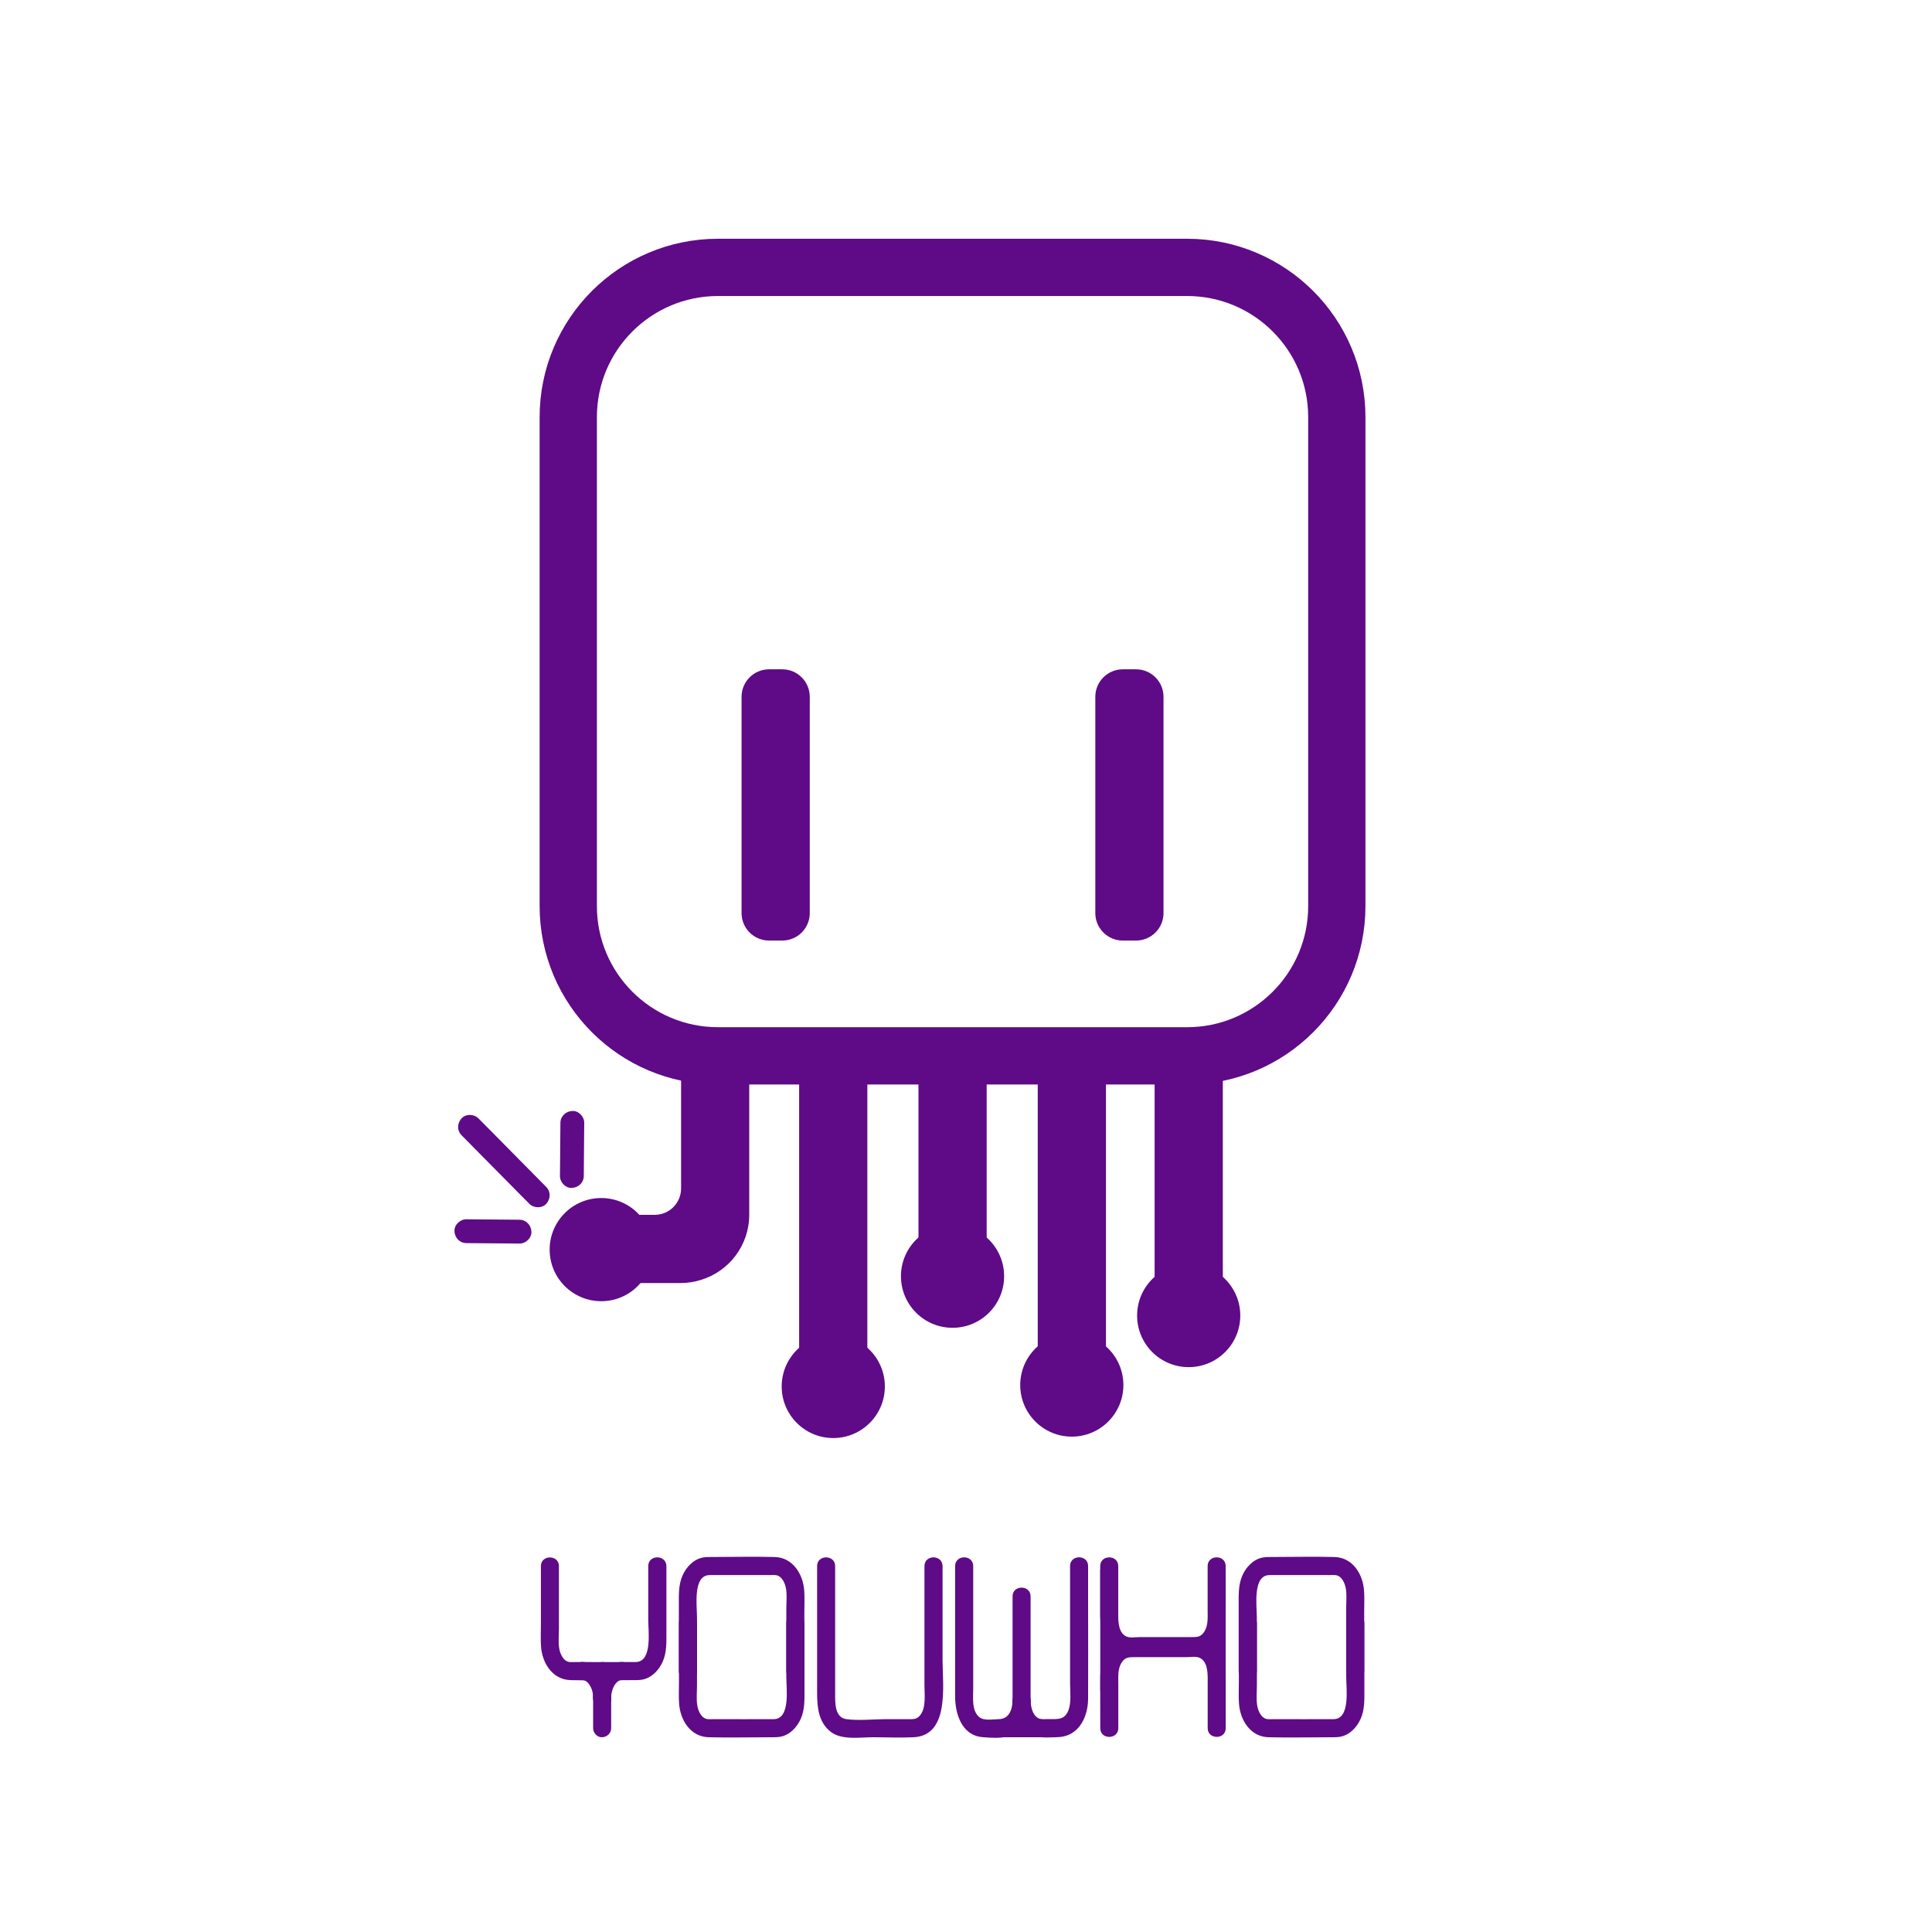
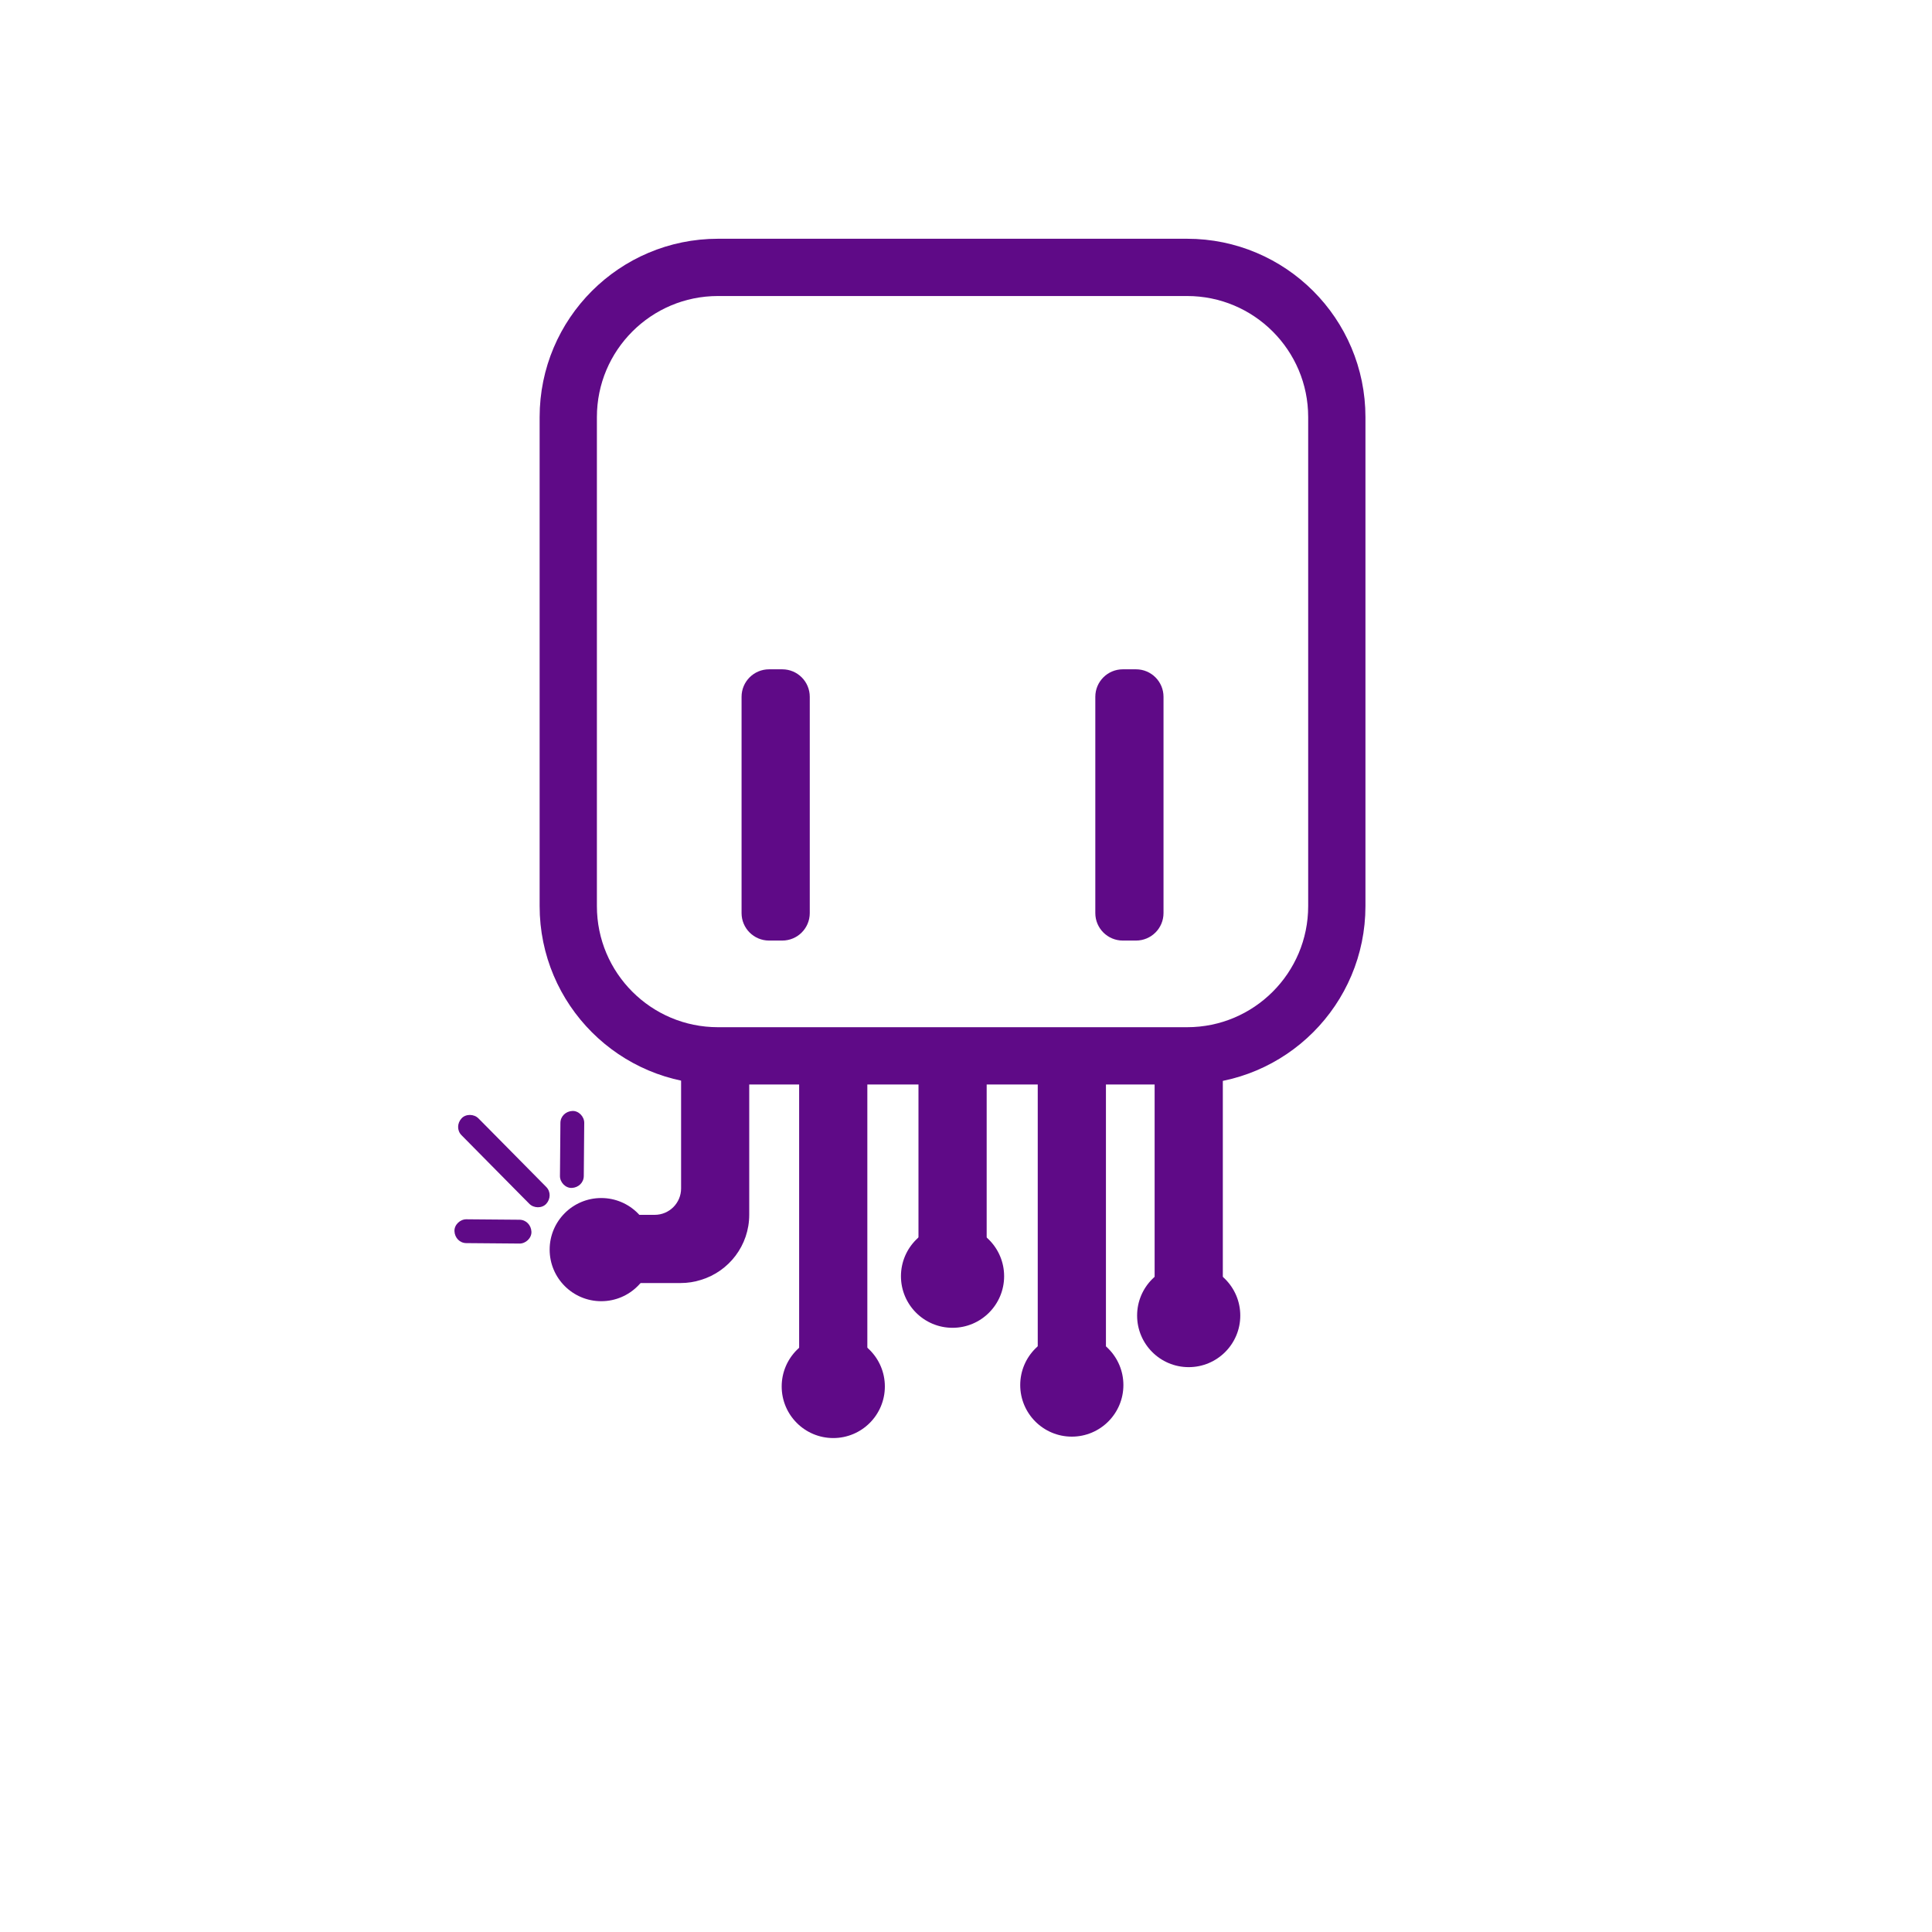
<svg xmlns="http://www.w3.org/2000/svg" version="1.1" id="Layer_1" x="0px" y="0px" viewBox="0 0 300 300" style="enable-background:new 0 0 300 300;" xml:space="preserve">
  <style type="text/css">
- 	@keyframes rotation {
- 		0% {
- 		  transform: rotate(0deg);
- 		}
- 		50% {
- 		  transform: rotate(30deg) translateY(25px);
- 		}
- 		100% {
- 			transform: rotate(0deg);
- 		  }  
- 	  }
- 	  @keyframes swim {
- 		0% {
- 			transform: translateY(0);
- 		  }
- 		33% {
- 			transform: translateY(5px);
- 		}
- 		33% {
- 			transform: translateY(-5px);
- 		  }
- 		100% {
- 			transform: translateY(0);
- 		}
- 		}
- 			
	.st0{fill:none;stroke:#5F0A87;stroke-width:8.892;stroke-miterlimit:10;}
	.st1{fill:#5F0A87;}
	.hand-knock, .up-knock, .middle-knock, .bottom-knock,.hand-knock-f{ 
		animation: rotation 1s linear;
		transform-origin: center;
	}	  
	.octapus{ 
		animation-name: swim;
		animation-duration: 5s;
		animation-iteration-count: infinite;
	}	  
	
</style>
  <g class="octapus">
    <path class="st0 in-head" d="M184.33,41.52h-72.84c-12.84,0-23.25,10.41-23.25,23.25v75.93c0,12.84,10.41,23.25,23.25,23.25h72.84   c12.84,0,23.25-10.41,23.25-23.25V64.77C207.58,51.93,197.17,41.52,184.33,41.52z" />
    <path class="st1 hand-a" d="M185.61,209.14h-2.05c-2.36,0-4.27-1.91-4.27-4.27v-38.38c0-2.36,1.91-4.27,4.27-4.27h2.05   c2.36,0,4.27,1.91,4.27,4.27v38.38C189.87,207.23,187.96,209.14,185.61,209.14z" />
    <path class="st1 hand-b" d="M167.46,221.62h-2.05c-2.36,0-4.27-1.91-4.27-4.27v-50.87c0-2.36,1.91-4.27,4.27-4.27h2.05   c2.36,0,4.27,1.91,4.27,4.27v50.87C171.73,219.71,169.82,221.62,167.46,221.62z" />
    <path class="st1 hand-c" d="M148.94,204.79h-2.05c-2.36,0-4.27-1.91-4.27-4.27v-34.03c0-2.36,1.91-4.27,4.27-4.27h2.05   c2.36,0,4.27,1.91,4.27,4.27v34.03C153.2,202.88,151.29,204.79,148.94,204.79z" />
    <path class="st1 hand-d" d="M130.41,221.66h-2.05c-2.36,0-4.27-1.91-4.27-4.27v-52.57c0-2.36,1.91-4.27,4.27-4.27h2.05   c2.36,0,4.27,1.91,4.27,4.27v52.57C134.68,219.75,132.77,221.66,130.41,221.66z" />
    <path class="st1 eye-left" d="M121.47,146.05h-2.05c-2.36,0-4.27-1.91-4.27-4.27V108.2c0-2.36,1.91-4.27,4.27-4.27h2.05   c2.36,0,4.27,1.91,4.27,4.27v33.58C125.74,144.14,123.83,146.05,121.47,146.05z" />
    <path class="st1 eye-right" d="M176.4,146.05h-2.05c-2.36,0-4.27-1.91-4.27-4.27V108.2c0-2.36,1.91-4.27,4.27-4.27h2.05   c2.36,0,4.27,1.91,4.27,4.27v33.58C180.67,144.14,178.76,146.05,176.4,146.05z" />
    <path class="st1 hand-knock" d="M105.76,160.32v24.22c0,2.27-1.84,4.1-4.1,4.1H92.2v10.59h13.47c1.11,0,2.18-0.17,3.18-0.49   c4.34-1.32,7.49-5.35,7.49-10.12v-28.29H105.76z" />
    <circle class="st1 hand-knock-f" cx="93.36" cy="194.04" r="8.01" />
    <circle class="st1 hand-d-f" cx="129.39" cy="215.29" r="8.01" />
    <circle class="st1 hand-c-f" cx="147.91" cy="198.17" r="8.01" />
    <circle class="st1 hand-a-f" cx="184.58" cy="204.28" r="8.01" />
    <circle class="st1 hand-b-f" cx="166.43" cy="215.07" r="8.01" />
    <g>
      <g>
        <path class="st1 bottom-knock" d="M72.42,193.03c2.4,0.02,4.81,0.04,7.21,0.06c0.35,0,0.69,0.01,1.04,0.01c0.97,0.01,1.9-0.86,1.85-1.85     c-0.05-1.01-0.81-1.84-1.85-1.85c-2.4-0.02-4.81-0.04-7.21-0.06c-0.35,0-0.69-0.01-1.04-0.01c-0.97-0.01-1.9,0.86-1.85,1.85     C70.61,192.19,71.38,193.03,72.42,193.03L72.42,193.03z" />
      </g>
    </g>
    <g>
      <g>
        <path class="st1 up-knock" d="M87.02,174.36c-0.02,2.4-0.04,4.81-0.06,7.21c0,0.35-0.01,0.69-0.01,1.04c-0.01,0.97,0.86,1.9,1.85,1.85     c1.01-0.05,1.84-0.81,1.85-1.85c0.02-2.4,0.04-4.81,0.06-7.21c0-0.35,0.01-0.69,0.01-1.04c0.01-0.97-0.86-1.9-1.85-1.85     C87.86,172.56,87.03,173.32,87.02,174.36L87.02,174.36z" />
      </g>
    </g>
    <g>
      <g>
        <path class="st1 middle-knock" d="M71.67,176.28c3.07,3.11,6.14,6.22,9.22,9.33c0.44,0.44,0.87,0.88,1.31,1.32c0.68,0.69,1.95,0.73,2.62,0     c0.68-0.74,0.73-1.88,0-2.62c-3.07-3.11-6.14-6.22-9.22-9.33c-0.44-0.44-0.87-0.88-1.31-1.32c-0.68-0.69-1.95-0.73-2.62,0     C70.98,174.41,70.94,175.55,71.67,176.28L71.67,176.28z" />
      </g>
    </g>
  </g>
-   <g>
-     <g>
-       <g>
-         <path class="st1 u" d="M143.55,243.18c0,3.78,0,7.57,0,11.35c0,2.4,0,4.81,0,7.21c0,1.44,0.28,3.45-0.69,4.63     c-0.52,0.64-1.09,0.58-1.82,0.58c-1.15,0-2.3,0-3.45,0c-2,0-4.18,0.26-6.16,0c-1.83-0.24-1.75-2.54-1.75-3.98     c0-2.12,0-4.24,0-6.36c0-4.48,0-8.96,0-13.43c0-1.8-2.8-1.81-2.8,0c0,4.15,0,8.31,0,12.46c0,2.38,0,4.76,0,7.14     c0,2.29,0.19,4.73,2.22,6.21c1.7,1.23,4.45,0.77,6.42,0.77c2.11,0,4.24,0.1,6.34,0c5.64-0.27,4.5-8.15,4.5-11.96     c0-4.87,0-9.74,0-14.61C146.35,241.37,143.55,241.37,143.55,243.18L143.55,243.18z" />
-       </g>
-     </g>
-     <g>
-       <g>
-         <g>
-           <path class="st1 w-left" d="M148.31,243.18c0,4.44,0,8.87,0,13.31c0,2.31,0,4.61,0,6.92c0,2.71,1.03,6.04,4.21,6.33      c1.21,0.11,2.77,0.21,3.95-0.1c2.42-0.64,3.49-3.23,3.56-5.51c0.06-1.8-2.74-1.8-2.8,0c-0.05,1.44-0.6,2.81-2.16,2.82      c-0.86,0.01-2.24,0.28-2.97-0.29c-1.26-0.98-0.98-3.09-0.98-4.52c0-4.87,0-9.73,0-14.6c0-1.45,0-2.91,0-4.36      C151.12,241.37,148.31,241.37,148.31,243.18L148.31,243.18z" />
-         </g>
-       </g>
-       <g>
-         <g>
-           <path class="st1 w-right" d="M157.23,264.13c0.07,2.1,0.92,4.38,2.96,5.28c1.19,0.53,2.69,0.36,3.97,0.34c3.27-0.05,4.78-3.01,4.8-5.97      c0.03-5.06,0-10.12,0-15.18c0-1.81,0-3.62,0-5.43c0-1.8-2.8-1.81-2.8,0c0,3.66,0,7.32,0,10.97c0,2.42,0,4.83,0,7.25      c0,1.28,0.22,2.95-0.25,4.17c-0.61,1.58-1.75,1.38-3.17,1.38c-0.49,0-1.06,0.09-1.51-0.14c-0.91-0.48-1.16-1.76-1.19-2.68      C159.97,262.33,157.17,262.32,157.23,264.13L157.23,264.13z" />
-         </g>
-       </g>
-     </g>
-     <g>
-       <g>
-         <g>
-           <path class="st1 first-o-bottom" d="M122.1,252.05c0,2.8,0,5.59,0,8.39c0,1.72,0.67,6.49-1.95,6.51c-3.1,0.02-6.2,0-9.3,0      c-0.31,0-0.63,0.03-0.94,0c-1-0.09-1.5-1.27-1.64-2.15c-0.16-1-0.04-2.1-0.04-3.11c0-3.21,0-6.42,0-9.63c0-1.8-2.8-1.81-2.8,0      c0,3.05,0,6.09,0,9.14c0,1.11-0.06,2.23,0.02,3.33c0.18,2.59,1.78,5.16,4.6,5.23c3.22,0.08,6.46,0,9.68,0      c0.49,0,0.97,0.01,1.46-0.08c1.46-0.28,2.58-1.48,3.16-2.8c0.63-1.45,0.57-2.94,0.57-4.48c0-3.45,0-6.89,0-10.34      C124.91,250.25,122.1,250.25,122.1,252.05L122.1,252.05z" />
-         </g>
-       </g>
-       <g>
-         <g>
-           <path class="st1 first-o-top" d="M108.23,259.48c0-2.8,0-5.59,0-8.39c0-1.72-0.67-6.49,1.95-6.51c3.1-0.02,6.2,0,9.3,0      c0.31,0,0.63-0.03,0.94,0c1,0.09,1.5,1.27,1.64,2.15c0.16,1,0.04,2.1,0.04,3.11c0,3.21,0,6.42,0,9.63c0,1.8,2.8,1.81,2.8,0      c0-3.05,0-6.09,0-9.14c0-1.11,0.06-2.23-0.02-3.33c-0.18-2.59-1.78-5.16-4.6-5.23c-3.22-0.08-6.46,0-9.68,0      c-0.49,0-0.97-0.01-1.46,0.08c-1.46,0.28-2.58,1.48-3.16,2.8c-0.63,1.45-0.57,2.94-0.57,4.48c0,3.45,0,6.89,0,10.34      C105.42,261.28,108.23,261.28,108.23,259.48L108.23,259.48z" />
-         </g>
-       </g>
-     </g>
-     <g>
-       <g>
-         <g>
-           <path class="st1 second-o-bottom" d="M209.04,252.05c0,2.8,0,5.59,0,8.39c0,1.72,0.67,6.49-1.95,6.51c-3.1,0.02-6.2,0-9.3,0      c-0.31,0-0.63,0.03-0.94,0c-1-0.09-1.5-1.27-1.64-2.15c-0.16-1-0.04-2.1-0.04-3.11c0-3.21,0-6.42,0-9.63c0-1.8-2.8-1.81-2.8,0      c0,3.05,0,6.09,0,9.14c0,1.11-0.06,2.23,0.02,3.33c0.18,2.59,1.78,5.16,4.6,5.23c3.22,0.08,6.46,0,9.68,0      c0.49,0,0.97,0.01,1.46-0.08c1.46-0.28,2.58-1.48,3.16-2.8c0.63-1.45,0.57-2.94,0.57-4.48c0-3.45,0-6.89,0-10.34      C211.84,250.25,209.04,250.25,209.04,252.05L209.04,252.05z" />
-         </g>
-       </g>
-       <g>
-         <g>
-           <path class="st1 second-o-top" d="M195.16,259.48c0-2.8,0-5.59,0-8.39c0-1.72-0.67-6.49,1.95-6.51c3.1-0.02,6.2,0,9.3,0      c0.31,0,0.63-0.03,0.94,0c1,0.09,1.5,1.27,1.64,2.15c0.16,1,0.04,2.1,0.04,3.11c0,3.21,0,6.42,0,9.63c0,1.8,2.8,1.81,2.8,0      c0-3.05,0-6.09,0-9.14c0-1.11,0.06-2.23-0.02-3.33c-0.18-2.59-1.78-5.16-4.6-5.23c-3.22-0.08-6.46,0-9.68,0      c-0.49,0-0.97-0.01-1.46,0.08c-1.46,0.28-2.58,1.48-3.16,2.8c-0.63,1.45-0.57,2.94-0.57,4.48c0,3.45,0,6.89,0,10.34      C192.36,261.28,195.16,261.28,195.16,259.48L195.16,259.48z" />
-         </g>
-       </g>
-     </g>
-     <g>
-       <g>
-         <g>
-           <path class="st1 h-top" d="M187.52,243.18c0,2.29,0,4.58,0,6.86c0,1.09,0.11,2.27-0.47,3.25c-0.54,0.91-1.14,0.92-2.06,0.92      c-2.68,0-5.37,0-8.05,0c-0.59,0-1.47,0.15-2.02-0.09c-1.19-0.53-1.28-2.14-1.28-3.26c0-2.56,0-5.12,0-7.68c0-1.8-2.8-1.81-2.8,0      c0,2.48,0,4.96,0,7.44c0,1.7,0.22,3.36,1.32,4.75c0.98,1.24,2.28,1.65,3.79,1.65c2.84,0,5.68,0,8.51,0      c1.13,0,2.26,0.08,3.28-0.53c1.84-1.08,2.57-3.25,2.58-5.28c0.02-2.68,0-5.35,0-8.03C190.33,241.37,187.52,241.37,187.52,243.18      L187.52,243.18z" />
-         </g>
-       </g>
-       <g>
-         <g>
-           <path class="st1 h-bottom" d="M173.65,268.35c0-2.29,0-4.58,0-6.86c0-1.09-0.11-2.27,0.47-3.25c0.54-0.91,1.14-0.92,2.06-0.92      c2.68,0,5.37,0,8.05,0c0.59,0,1.47-0.15,2.02,0.09c1.19,0.53,1.28,2.14,1.28,3.26c0,2.56,0,5.12,0,7.68c0,1.8,2.8,1.81,2.8,0      c0-2.48,0-4.96,0-7.44c0-1.7-0.22-3.36-1.32-4.75c-0.98-1.24-2.28-1.65-3.79-1.65c-2.84,0-5.68,0-8.51,0      c-1.13,0-2.26-0.08-3.28,0.53c-1.84,1.08-2.57,3.25-2.58,5.28c-0.02,2.68,0,5.35,0,8.03      C170.84,270.16,173.65,270.16,173.65,268.35L173.65,268.35z" />
-         </g>
-       </g>
-     </g>
-     <g>
-       <g>
-         <g>
-           <path class="st1 y-top" d="M100.66,243.18c0,2.8,0,5.59,0,8.39c0,1.72,0.67,6.49-1.95,6.51c-3.1,0.02-6.2,0-9.3,0      c-0.31,0-0.63,0.03-0.94,0c-1-0.09-1.5-1.27-1.64-2.15c-0.16-1-0.04-2.1-0.04-3.11c0-3.21,0-6.42,0-9.63c0-1.8-2.8-1.81-2.8,0      c0,3.05,0,6.09,0,9.14c0,1.11-0.06,2.23,0.02,3.33c0.18,2.59,1.78,5.16,4.6,5.23c3.22,0.08,6.46,0,9.68,0      c0.49,0,0.97,0.01,1.46-0.08c1.46-0.28,2.58-1.48,3.16-2.8c0.63-1.45,0.57-2.94,0.57-4.48c0-3.45,0-6.89,0-10.34      C103.46,241.37,100.66,241.37,100.66,243.18L100.66,243.18z" />
-         </g>
-       </g>
-       <g>
-         <g>
-           <path class="st1 y-bottom" d="M92.1,259.48c0,2.59,0,5.18,0,7.78c0,0.37,0,0.73,0,1.1c0,0.73,0.64,1.44,1.4,1.4      c0.76-0.03,1.4-0.62,1.4-1.4c0-2.59,0-5.18,0-7.78c0-0.37,0-0.73,0-1.1c0-0.73-0.64-1.44-1.4-1.4      C92.75,258.11,92.1,258.69,92.1,259.48L92.1,259.48z" />
-         </g>
-       </g>
-     </g>
-     <rect x="170.85" y="243.75" class="st1" width="1.98" height="18.87" />
-     <rect x="188.34" y="243.75" class="st1" width="1.98" height="18.87" />
-     <rect x="154.67" y="267.93" class="st1" width="9.04" height="1.83" />
-     <g>
-       <g>
-         <path class="st1" d="M160.03,264.13c0-4.75,0-9.5,0-14.24c0-0.67,0-1.34,0-2.01c0-1.8-2.8-1.81-2.8,0c0,4.75,0,9.5,0,14.24     c0,0.67,0,1.34,0,2.01C157.23,265.93,160.03,265.94,160.03,264.13L160.03,264.13z" />
-       </g>
-     </g>
-     <g>
-       <g>
-         <g>
-           <path class="st1" d="M96.59,258.07c-1.4,0.02-2.55,0.79-3.36,1.89c-0.78,1.06-1.12,2.44-1.13,3.74c0,0.73,0.65,1.44,1.4,1.4      c0.76-0.03,1.4-0.62,1.4-1.4c0-0.27,0.02-0.53,0.05-0.8c-0.02,0.12-0.03,0.25-0.05,0.37c0.07-0.45,0.18-0.9,0.36-1.32      c-0.05,0.11-0.09,0.22-0.14,0.33c0.14-0.33,0.32-0.65,0.54-0.94c-0.07,0.09-0.15,0.19-0.22,0.28c0.18-0.24,0.39-0.45,0.63-0.64      c-0.09,0.07-0.19,0.15-0.28,0.22c0.19-0.14,0.39-0.26,0.6-0.35c-0.11,0.05-0.22,0.09-0.33,0.14c0.2-0.08,0.4-0.14,0.61-0.16      c-0.12,0.02-0.25,0.03-0.37,0.05c0.1-0.01,0.2-0.02,0.29-0.02c0.73-0.01,1.44-0.64,1.4-1.4      C97.96,258.72,97.38,258.07,96.59,258.07L96.59,258.07z" />
-         </g>
-       </g>
-       <g>
-         <g>
-           <path class="st1" d="M94.91,263.7c-0.01-1.3-0.35-2.68-1.13-3.74c-0.81-1.1-1.96-1.87-3.36-1.89c-0.73-0.01-1.44,0.65-1.4,1.4      c0.03,0.77,0.62,1.39,1.4,1.4c0.1,0,0.2,0.01,0.29,0.02c-0.12-0.02-0.25-0.03-0.37-0.05c0.21,0.03,0.41,0.08,0.61,0.16      c-0.11-0.05-0.22-0.09-0.33-0.14c0.22,0.09,0.41,0.21,0.6,0.35c-0.09-0.07-0.19-0.15-0.28-0.22c0.24,0.18,0.45,0.4,0.63,0.64      c-0.07-0.09-0.15-0.19-0.22-0.28c0.22,0.29,0.4,0.61,0.54,0.94c-0.05-0.11-0.09-0.22-0.14-0.33c0.18,0.42,0.29,0.86,0.36,1.32      c-0.02-0.12-0.03-0.25-0.05-0.37c0.04,0.26,0.05,0.53,0.05,0.8c0,0.73,0.64,1.44,1.4,1.4C94.26,265.07,94.91,264.49,94.91,263.7      L94.91,263.7z" />
-         </g>
-       </g>
-     </g>
-   </g>
</svg>
